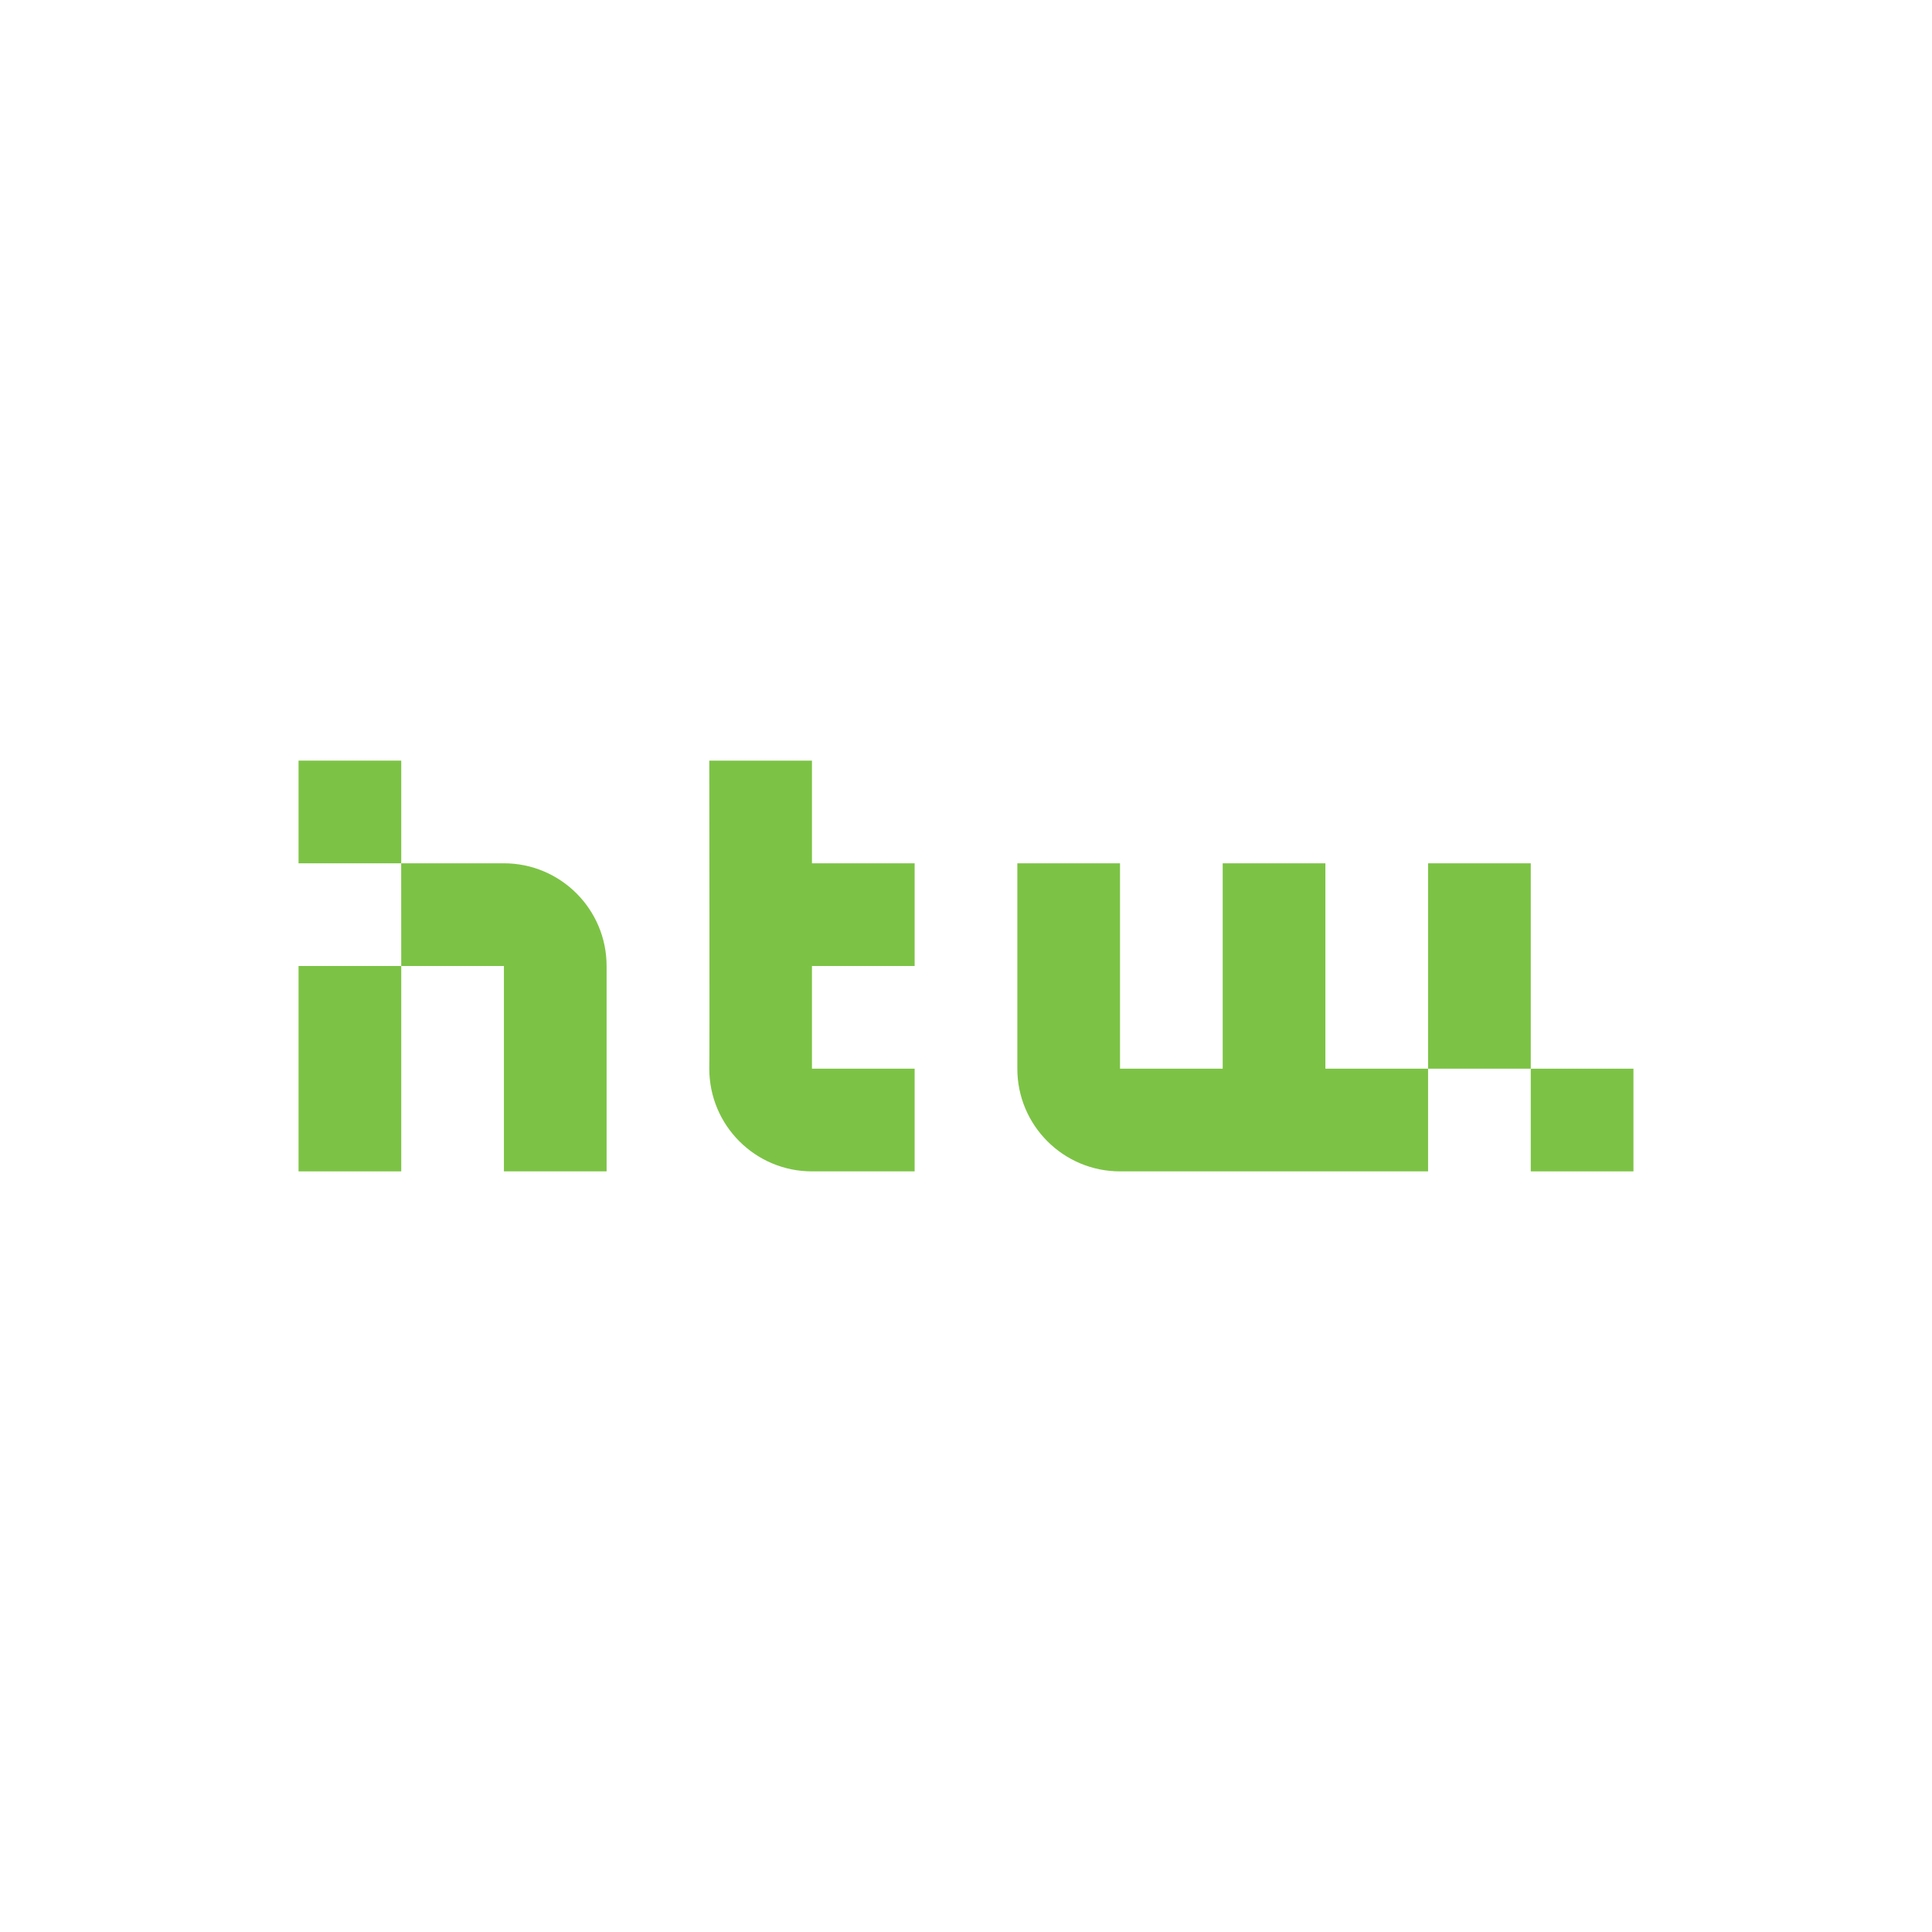
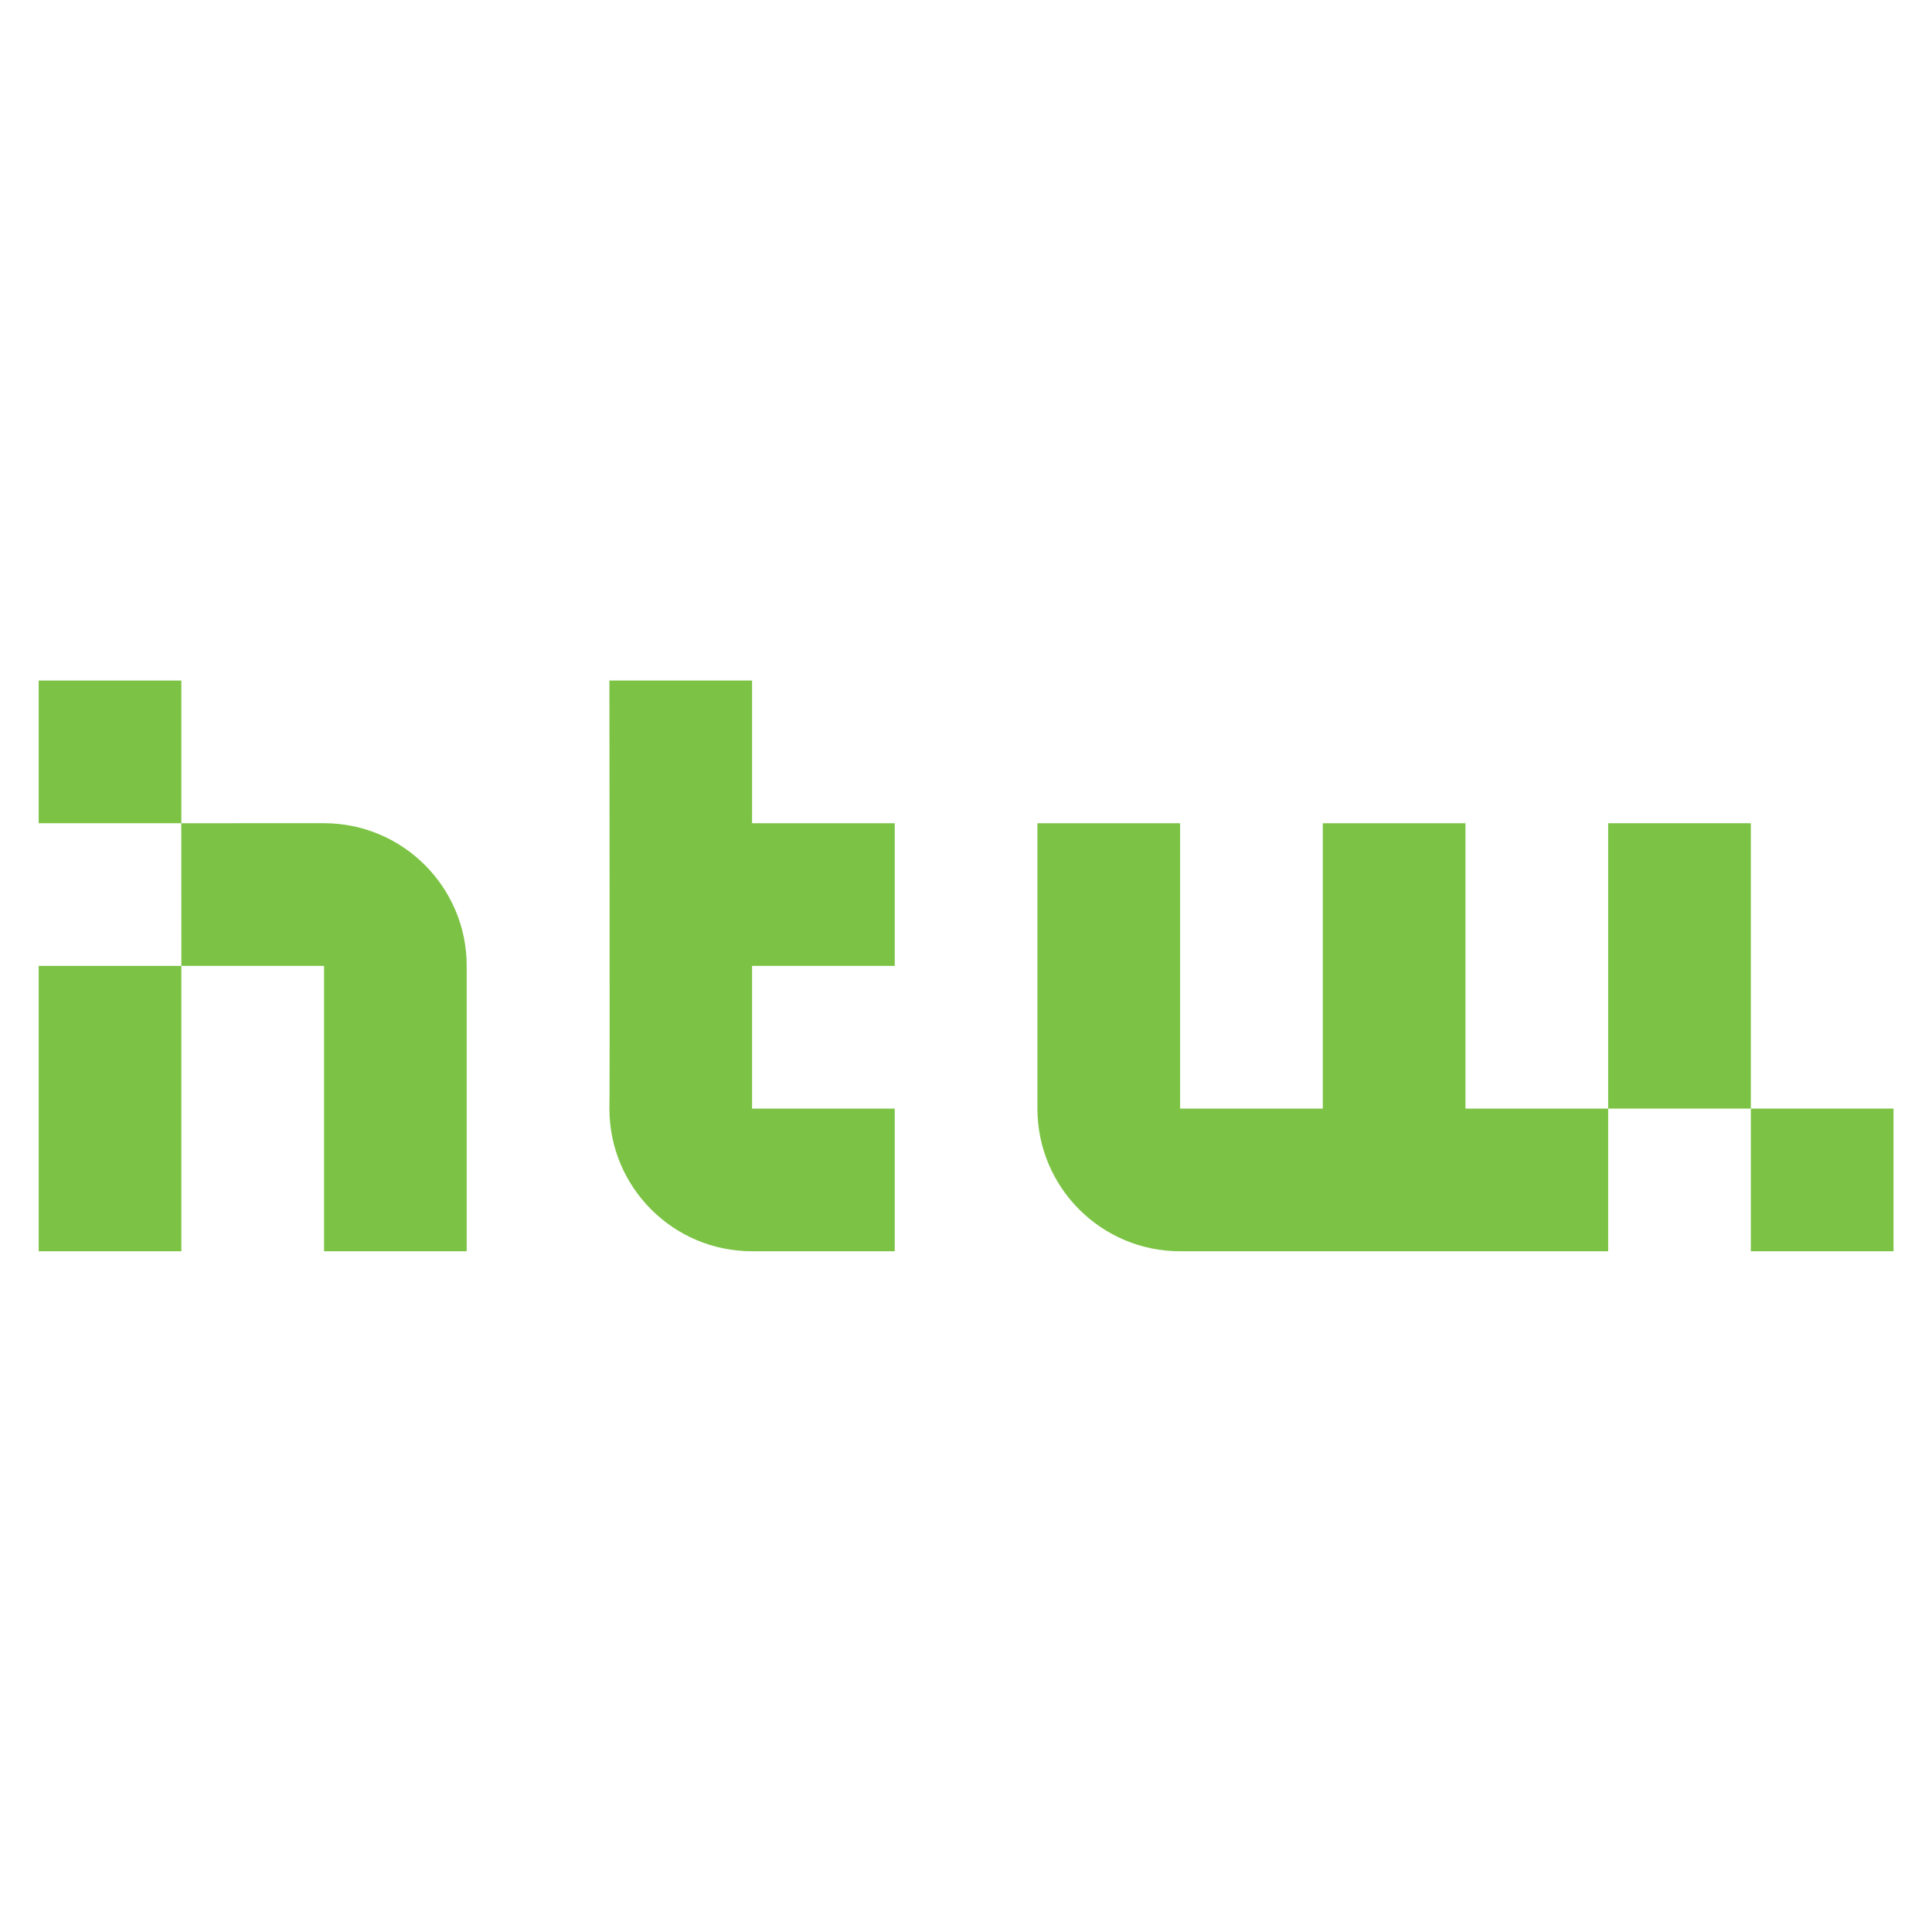
- <svg xmlns="http://www.w3.org/2000/svg" viewBox="0 0 100 100">
+ <svg xmlns="http://www.w3.org/2000/svg" viewBox="0 0 100 100" width="100" height="100">
  <defs>
    <style>.cls-1{fill:#7cc345}</style>
  </defs>
-   <g id="Layer_1" data-name="Layer 1">
-     <g>
+   <g id="Layer_1">
+     <g transform="translate(-19.47 -19.48) scale(1.3895)">
      <polygon points="73.917,44.685 79.232,44.685 79.232,55.315 73.917,55.315 73.917,44.685" class="cls-1" />
      <polygon points="84.547,55.315 84.547,60.63 79.232,60.63 79.232,55.315 84.547,55.315" class="cls-1" />
      <path d="M36.713 39.37 L42.027 39.37 L42.027 44.685 L47.342 44.685 L47.342 50 L42.027 50 L42.027 55.315 L47.342 55.315 L47.342 60.63 L42.027 60.63 C39.092 60.63 36.713 58.25 36.713 55.315 C36.733 55.317 36.713 39.37 36.713 39.37 Z" class="cls-1" />
      <path d="M52.657 44.685 L57.972 44.685 L57.972 55.315 L63.287 55.315 L63.287 44.685 L68.602 44.685 L68.602 55.315 L73.917 55.315 L73.917 60.63 L57.972 60.63 C55.037 60.63 52.657 58.25 52.657 55.315 L52.657 44.685 Z" class="cls-1" />
      <polygon points="20.768,50 20.768,60.63 15.453,60.63 15.453,50 20.768,50" class="cls-1" />
      <polygon points="20.768,39.37 20.768,44.685 15.453,44.685 15.453,39.37 20.768,39.37" class="cls-1" />
      <path d="M20.765 44.685 L26.08 44.684 C29.015 44.684 31.397 47.065 31.397 50 L31.397 60.63 L26.083 60.63 L26.083 50 L20.768 50 L20.765 44.685 Z" class="cls-1" />
    </g>
  </g>
</svg>
